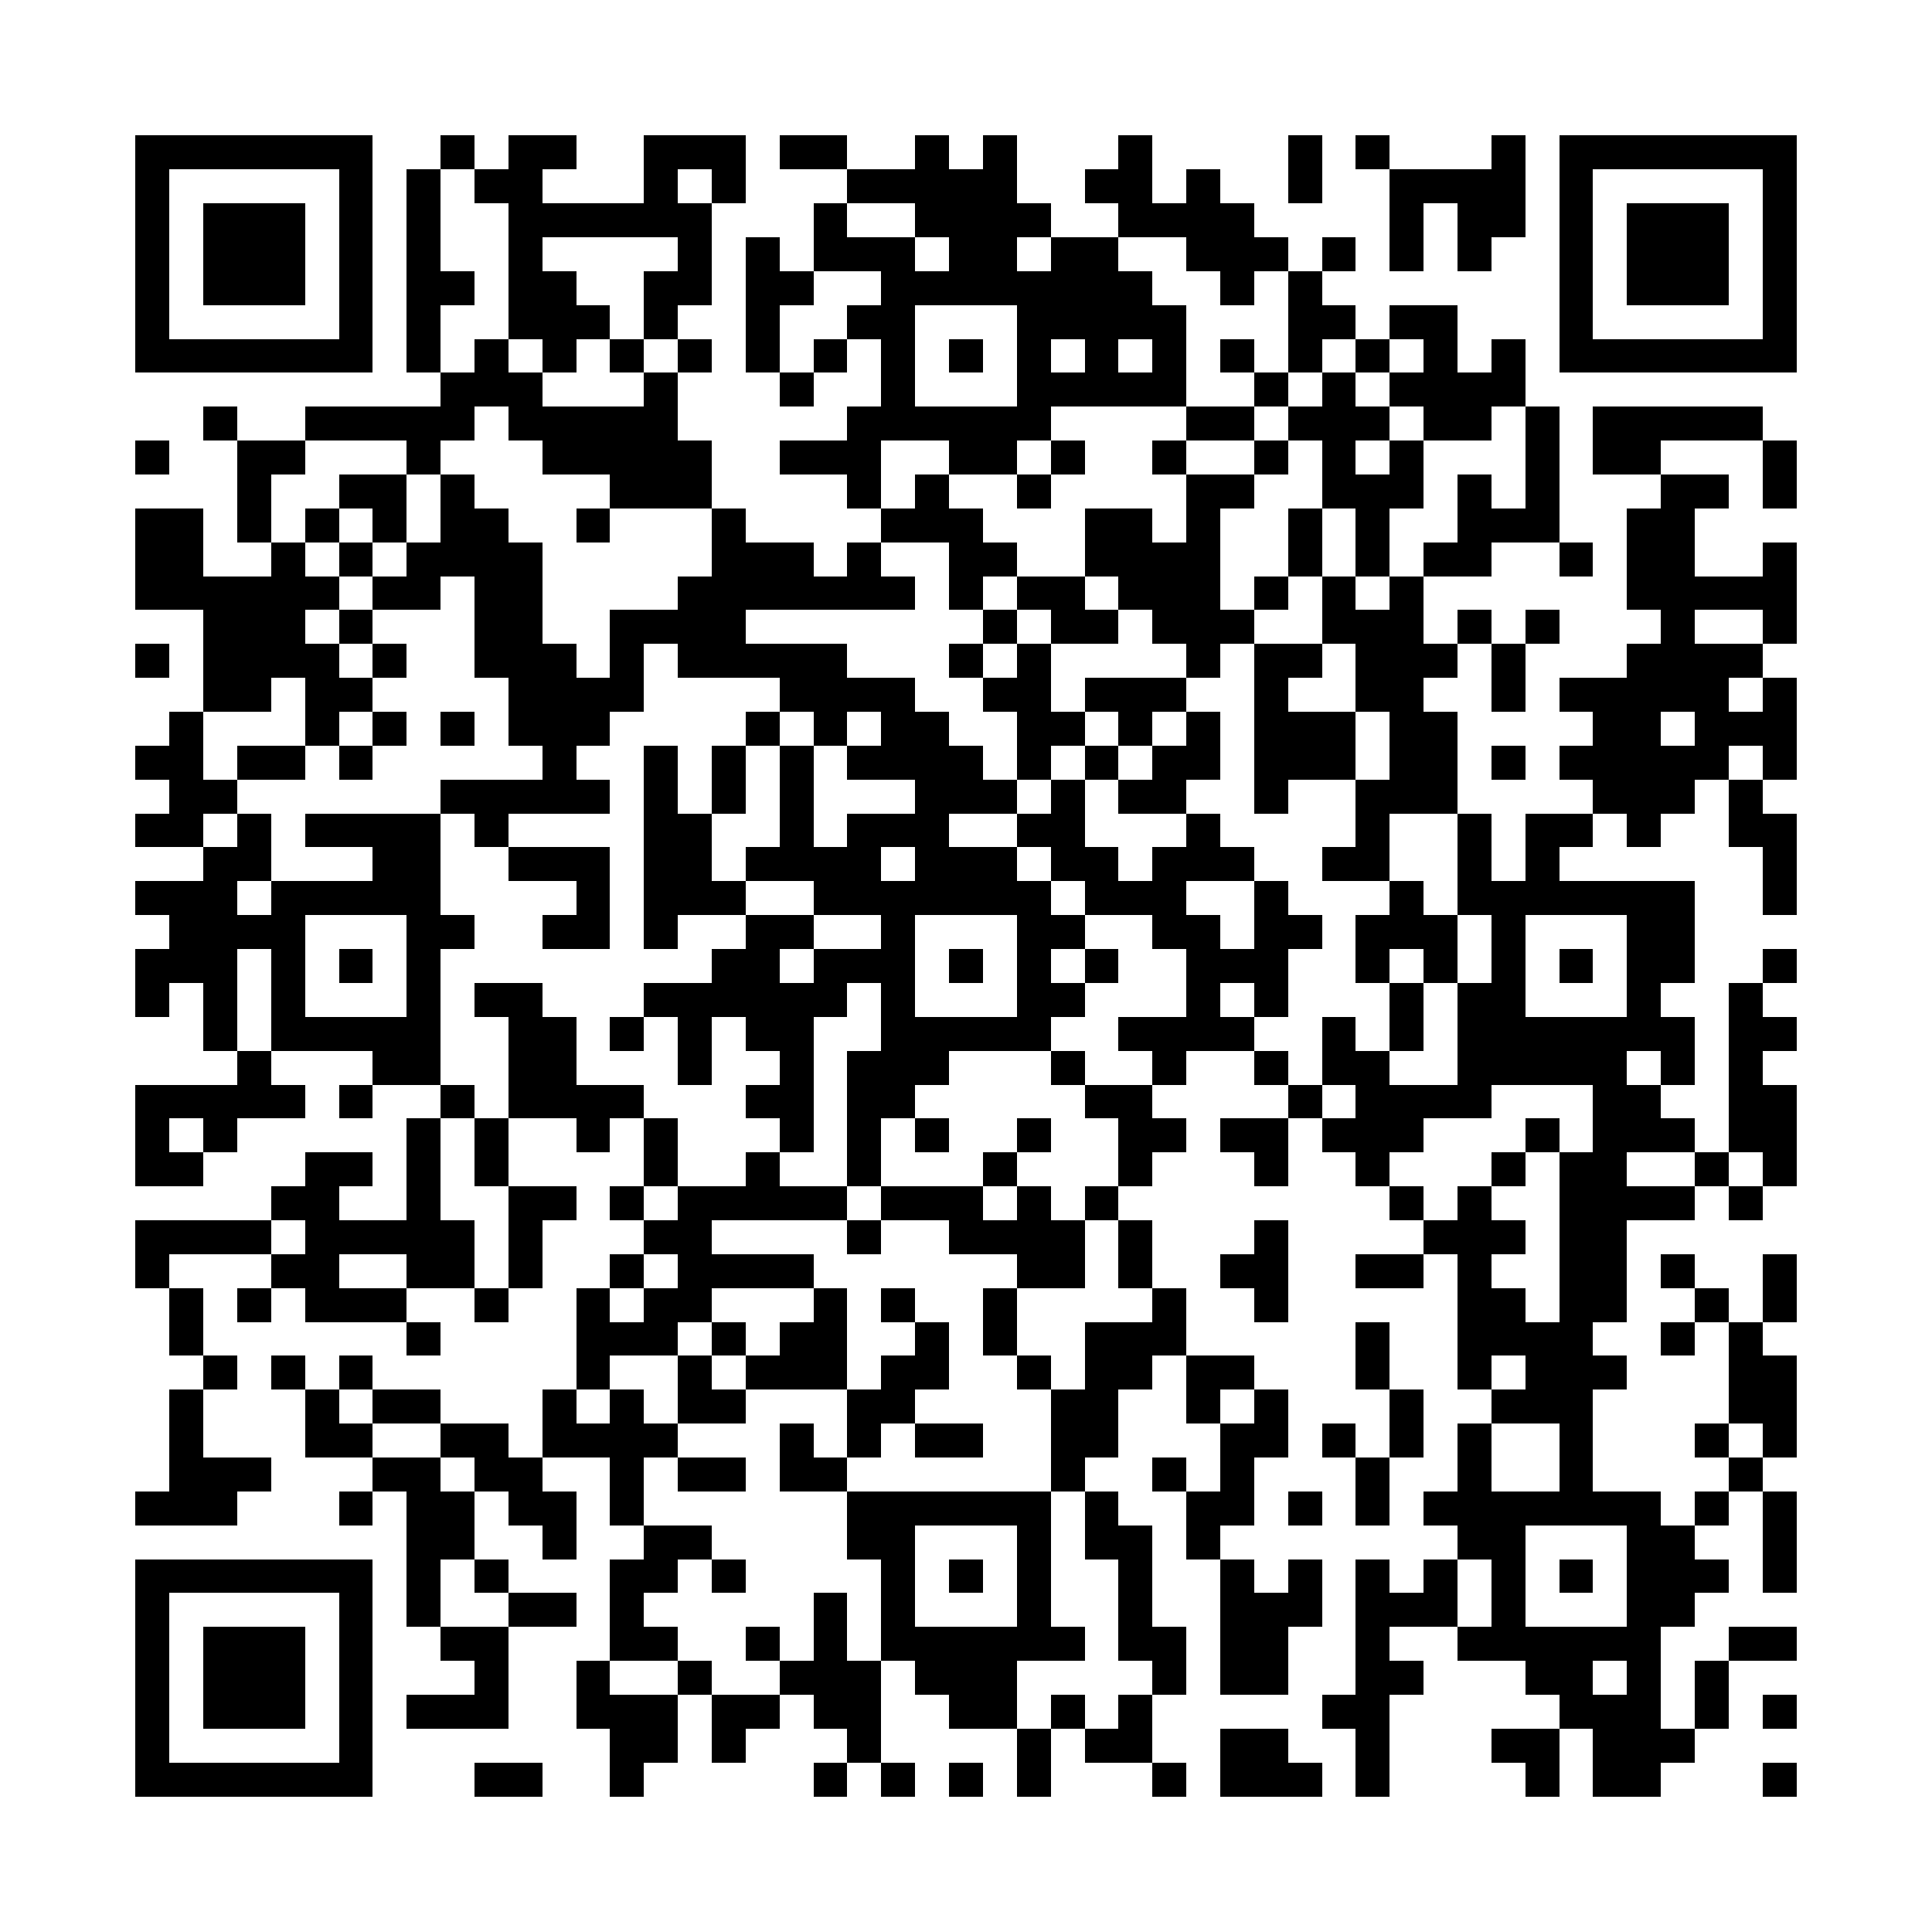
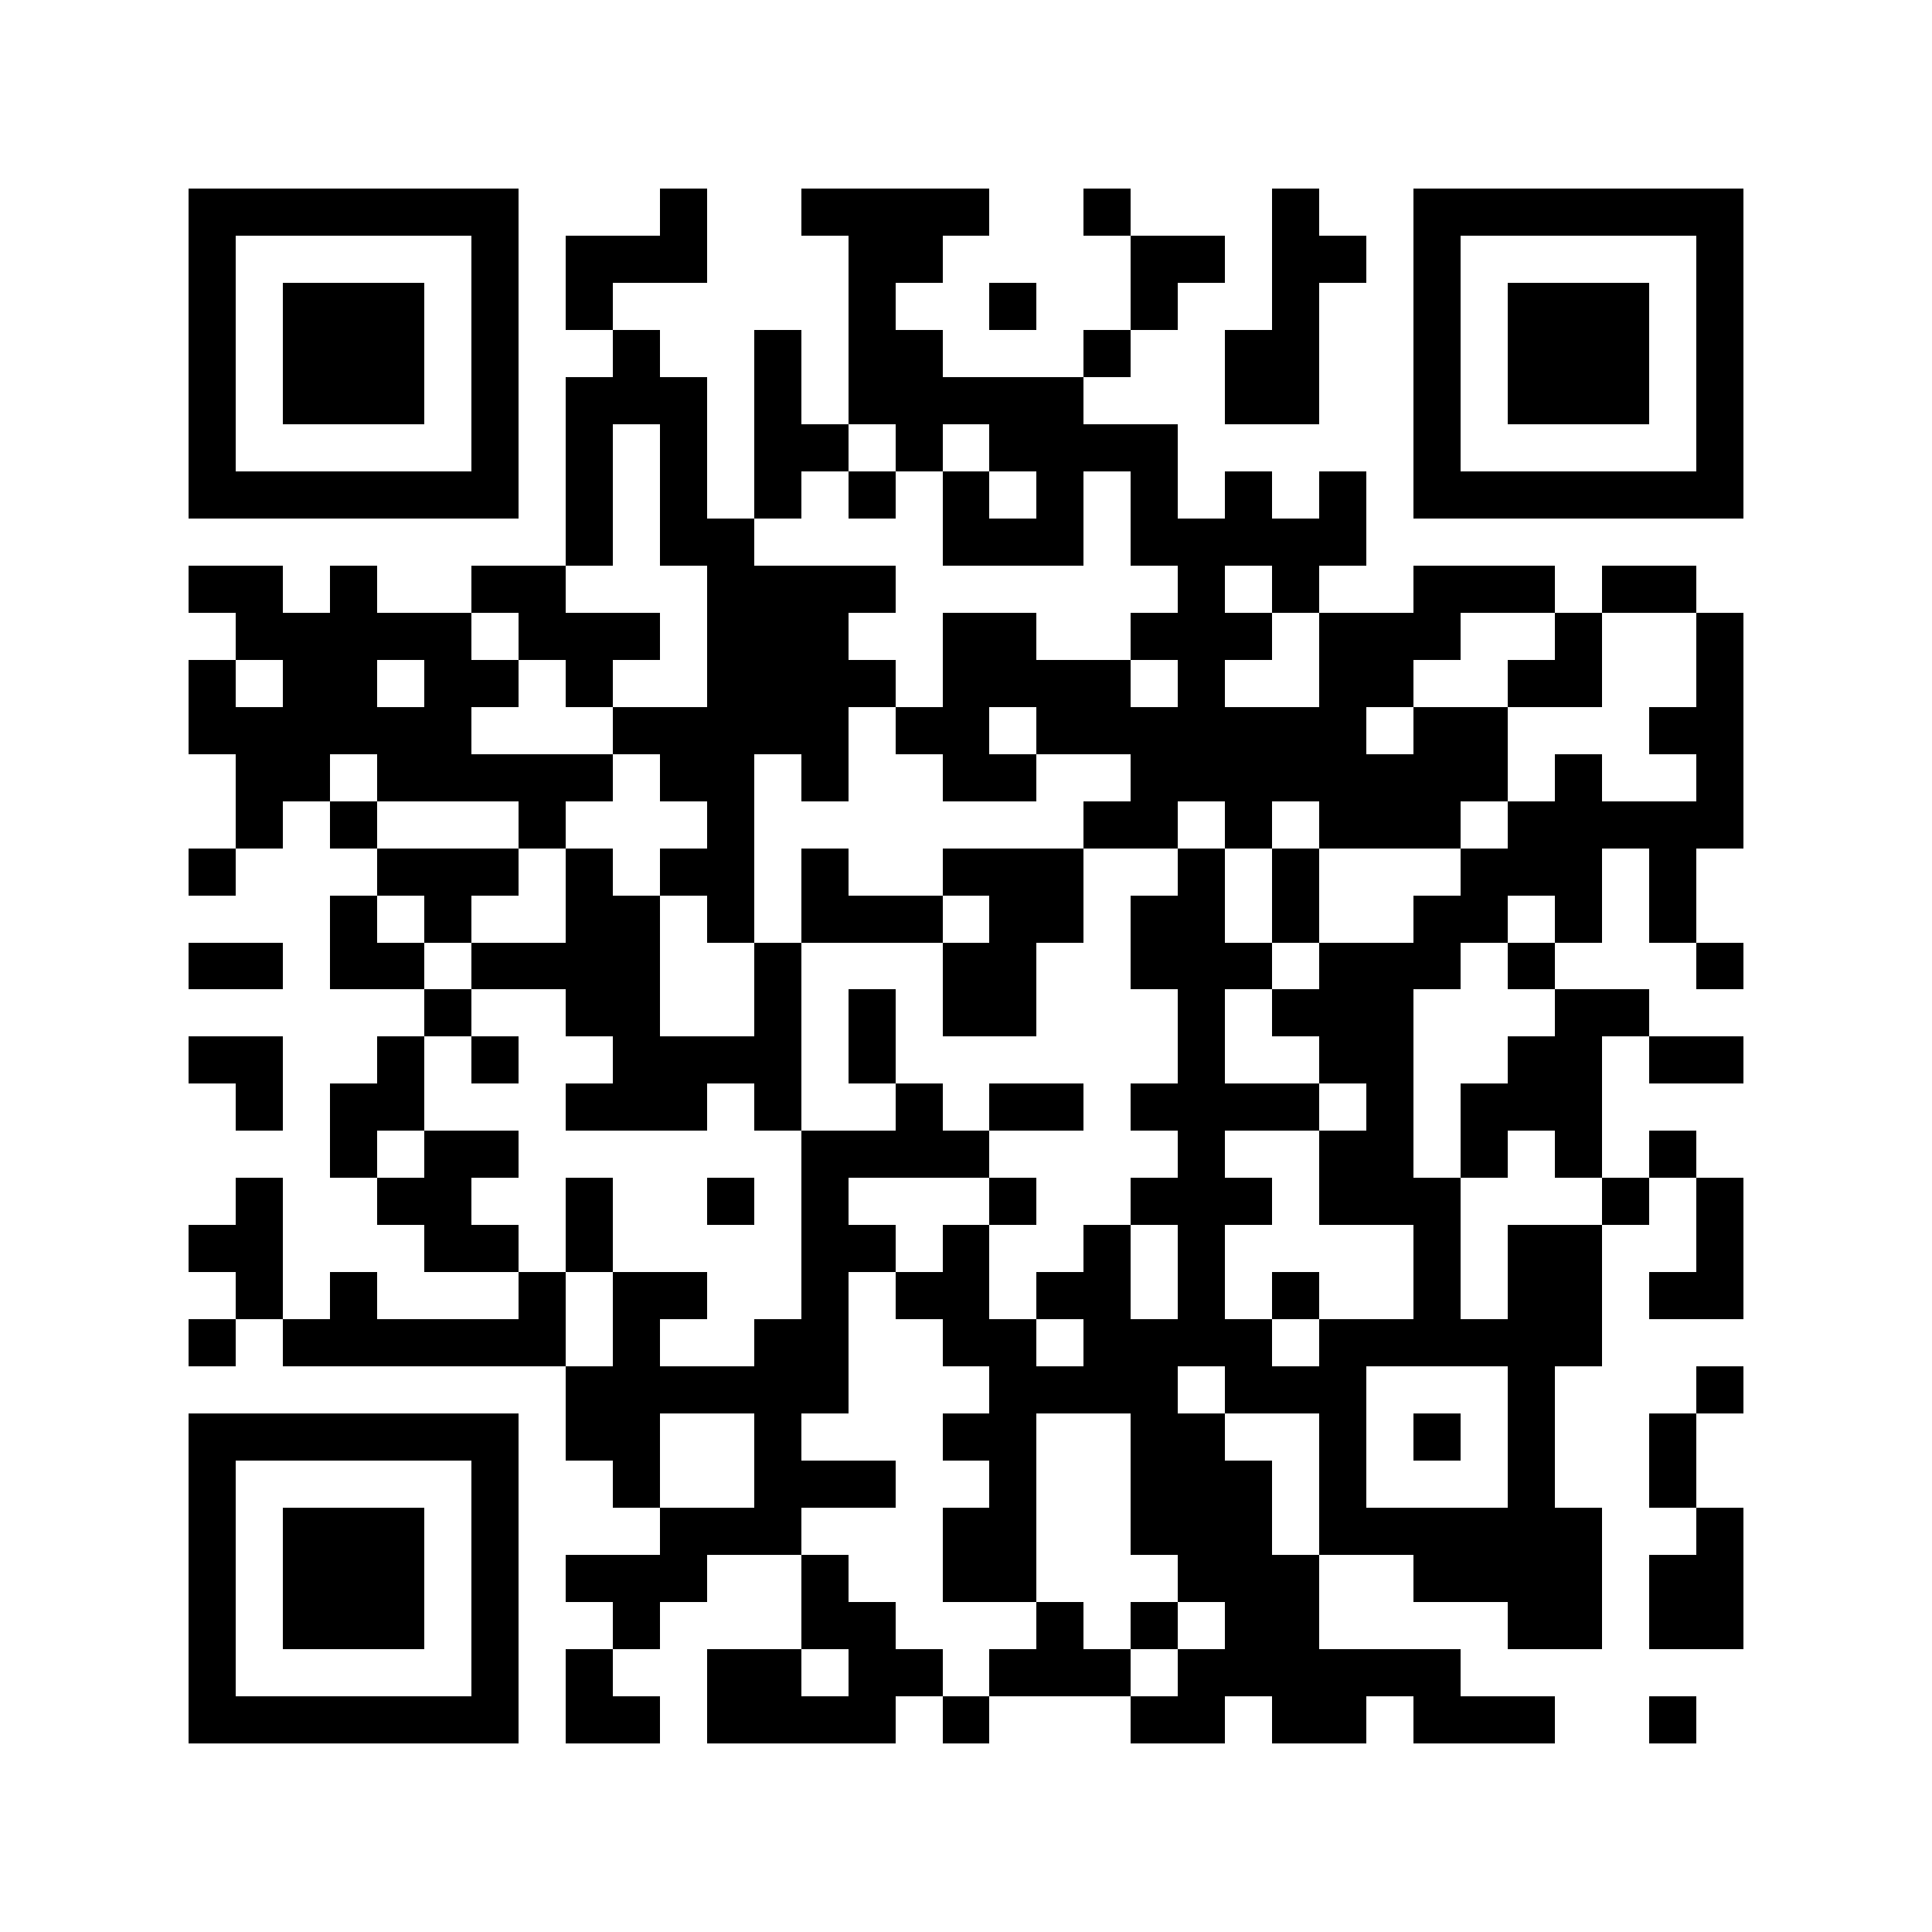
- <svg xmlns="http://www.w3.org/2000/svg" viewBox="0 0 57 57" shape-rendering="crispEdges">
-   <path fill="#ffffff" d="M0 0h57v57H0z" />
-   <path stroke="#000000" d="M4 4.5h7m2 0h1m1 0h2m2 0h3m1 0h2m2 0h1m1 0h1m3 0h1m4 0h1m1 0h1m3 0h1m1 0h7M4 5.5h1m5 0h1m1 0h1m1 0h2m3 0h1m1 0h1m3 0h5m2 0h2m1 0h1m2 0h1m2 0h4m1 0h1m5 0h1M4 6.5h1m1 0h3m1 0h1m1 0h1m2 0h6m3 0h1m2 0h4m2 0h4m4 0h1m1 0h2m1 0h1m1 0h3m1 0h1M4 7.5h1m1 0h3m1 0h1m1 0h1m2 0h1m4 0h1m1 0h1m1 0h3m1 0h2m1 0h2m2 0h3m1 0h1m1 0h1m1 0h1m2 0h1m1 0h3m1 0h1M4 8.5h1m1 0h3m1 0h1m1 0h2m1 0h2m2 0h2m1 0h2m2 0h8m2 0h1m1 0h1m7 0h1m1 0h3m1 0h1M4 9.5h1m5 0h1m1 0h1m2 0h3m1 0h1m2 0h1m2 0h2m3 0h5m3 0h2m1 0h2m3 0h1m5 0h1M4 10.5h7m1 0h1m1 0h1m1 0h1m1 0h1m1 0h1m1 0h1m1 0h1m1 0h1m1 0h1m1 0h1m1 0h1m1 0h1m1 0h1m1 0h1m1 0h1m1 0h1m1 0h1m1 0h7M13 11.5h3m3 0h1m3 0h1m2 0h1m3 0h5m2 0h1m1 0h1m1 0h4M6 12.5h1m2 0h5m1 0h5m5 0h6m4 0h2m1 0h3m1 0h2m1 0h1m1 0h5M4 13.5h1m2 0h2m3 0h1m3 0h5m2 0h3m2 0h2m1 0h1m2 0h1m2 0h1m1 0h1m1 0h1m3 0h1m1 0h2m3 0h1M7 14.5h1m2 0h2m1 0h1m4 0h3m4 0h1m1 0h1m2 0h1m4 0h2m2 0h3m1 0h1m1 0h1m3 0h2m1 0h1M4 15.5h2m1 0h1m1 0h1m1 0h1m1 0h2m2 0h1m3 0h1m4 0h3m3 0h2m1 0h1m2 0h1m1 0h1m2 0h3m2 0h2M4 16.5h2m2 0h1m1 0h1m1 0h4m5 0h3m1 0h1m2 0h2m2 0h4m2 0h1m1 0h1m1 0h2m2 0h1m1 0h2m2 0h1M4 17.5h6m1 0h2m1 0h2m4 0h7m1 0h1m1 0h2m1 0h3m1 0h1m1 0h1m1 0h1m6 0h5M6 18.5h3m1 0h1m3 0h2m2 0h4m7 0h1m1 0h2m1 0h3m2 0h3m1 0h1m1 0h1m3 0h1m2 0h1M4 19.5h1m1 0h4m1 0h1m2 0h3m1 0h1m1 0h5m3 0h1m1 0h1m4 0h1m1 0h2m1 0h3m1 0h1m3 0h4M6 20.5h2m1 0h2m4 0h4m4 0h4m2 0h2m1 0h3m2 0h1m2 0h2m2 0h1m1 0h5m1 0h1M5 21.5h1m3 0h1m1 0h1m1 0h1m1 0h3m4 0h1m1 0h1m1 0h2m2 0h2m1 0h1m1 0h1m1 0h3m1 0h2m4 0h2m1 0h3M4 22.5h2m1 0h2m1 0h1m5 0h1m2 0h1m1 0h1m1 0h1m1 0h4m1 0h1m1 0h1m1 0h2m1 0h3m1 0h2m1 0h1m1 0h5m1 0h1M5 23.5h2m6 0h5m1 0h1m1 0h1m1 0h1m3 0h3m1 0h1m1 0h2m2 0h1m2 0h3m4 0h3m1 0h1M4 24.5h2m1 0h1m1 0h4m1 0h1m4 0h2m2 0h1m1 0h3m2 0h2m3 0h1m4 0h1m2 0h1m1 0h2m1 0h1m2 0h2M6 25.5h2m3 0h2m2 0h3m1 0h2m1 0h4m1 0h3m1 0h2m1 0h3m2 0h2m2 0h1m1 0h1m6 0h1M4 26.5h3m1 0h5m4 0h1m1 0h3m2 0h7m1 0h3m2 0h1m3 0h1m1 0h7m2 0h1M5 27.5h4m3 0h2m2 0h2m1 0h1m2 0h2m2 0h1m3 0h2m2 0h2m1 0h2m1 0h3m1 0h1m3 0h2M4 28.5h3m1 0h1m1 0h1m1 0h1m8 0h2m1 0h3m1 0h1m1 0h1m1 0h1m2 0h3m2 0h1m1 0h1m1 0h1m1 0h1m1 0h2m2 0h1M4 29.5h1m1 0h1m1 0h1m3 0h1m1 0h2m3 0h6m1 0h1m3 0h2m3 0h1m1 0h1m3 0h1m1 0h2m3 0h1m2 0h1M6 30.5h1m1 0h5m2 0h2m1 0h1m1 0h1m1 0h2m2 0h5m2 0h4m2 0h1m1 0h1m1 0h7m1 0h2M7 31.5h1m3 0h2m2 0h2m3 0h1m2 0h1m1 0h3m3 0h1m2 0h1m2 0h1m1 0h2m2 0h5m1 0h1m1 0h1M4 32.5h5m1 0h1m2 0h1m1 0h4m3 0h2m1 0h2m5 0h2m4 0h1m1 0h4m3 0h2m2 0h2M4 33.5h1m1 0h1m5 0h1m1 0h1m2 0h1m1 0h1m3 0h1m1 0h1m1 0h1m2 0h1m2 0h2m1 0h2m1 0h3m3 0h1m1 0h3m1 0h2M4 34.5h2m3 0h2m1 0h1m1 0h1m4 0h1m2 0h1m2 0h1m3 0h1m3 0h1m3 0h1m2 0h1m3 0h1m1 0h2m2 0h1m1 0h1M8 35.5h2m2 0h1m2 0h2m1 0h1m1 0h5m1 0h3m1 0h1m1 0h1m8 0h1m1 0h1m2 0h4m1 0h1M4 36.5h4m1 0h5m1 0h1m3 0h2m4 0h1m2 0h4m1 0h1m3 0h1m4 0h3m1 0h2M4 37.5h1m3 0h2m2 0h2m1 0h1m2 0h1m1 0h4m6 0h2m1 0h1m2 0h2m2 0h2m1 0h1m2 0h2m1 0h1m2 0h1M5 38.5h1m1 0h1m1 0h3m2 0h1m2 0h1m1 0h2m3 0h1m1 0h1m2 0h1m4 0h1m2 0h1m5 0h2m1 0h2m2 0h1m1 0h1M5 39.5h1m6 0h1m4 0h3m1 0h1m1 0h2m2 0h1m1 0h1m2 0h3m5 0h1m2 0h4m2 0h1m1 0h1M6 40.5h1m1 0h1m1 0h1m6 0h1m2 0h1m1 0h3m1 0h2m2 0h1m1 0h2m1 0h2m3 0h1m2 0h1m1 0h3m3 0h2M5 41.5h1m3 0h1m1 0h2m3 0h1m1 0h1m1 0h2m3 0h2m4 0h2m2 0h1m1 0h1m3 0h1m2 0h3m4 0h2M5 42.5h1m3 0h2m2 0h2m1 0h4m3 0h1m1 0h1m1 0h2m2 0h2m3 0h2m1 0h1m1 0h1m1 0h1m2 0h1m3 0h1m1 0h1M5 43.5h3m3 0h2m1 0h2m2 0h1m1 0h2m1 0h2m6 0h1m2 0h1m1 0h1m3 0h1m2 0h1m2 0h1m4 0h1M4 44.5h3m3 0h1m1 0h2m1 0h2m1 0h1m6 0h6m1 0h1m2 0h2m1 0h1m1 0h1m1 0h7m1 0h1m1 0h1M12 45.5h2m2 0h1m2 0h2m4 0h2m3 0h1m1 0h2m1 0h1m7 0h2m3 0h2m2 0h1M4 46.5h7m1 0h1m1 0h1m3 0h2m1 0h1m4 0h1m1 0h1m1 0h1m2 0h1m2 0h1m1 0h1m1 0h1m1 0h1m1 0h1m1 0h1m1 0h3m1 0h1M4 47.5h1m5 0h1m1 0h1m2 0h2m1 0h1m5 0h1m1 0h1m3 0h1m2 0h1m2 0h3m1 0h3m1 0h1m3 0h2M4 48.5h1m1 0h3m1 0h1m2 0h2m3 0h2m2 0h1m1 0h1m1 0h6m1 0h2m1 0h2m2 0h1m2 0h6m2 0h2M4 49.5h1m1 0h3m1 0h1m3 0h1m2 0h1m2 0h1m2 0h3m1 0h3m4 0h1m1 0h2m2 0h2m3 0h2m1 0h1m1 0h1M4 50.5h1m1 0h3m1 0h1m1 0h3m2 0h3m1 0h2m1 0h2m2 0h2m1 0h1m1 0h1m5 0h2m5 0h3m1 0h1m1 0h1M4 51.5h1m5 0h1m7 0h2m1 0h1m3 0h1m4 0h1m1 0h2m2 0h2m2 0h1m3 0h2m1 0h3M4 52.5h7m3 0h2m2 0h1m5 0h1m1 0h1m1 0h1m1 0h1m3 0h1m1 0h3m1 0h1m4 0h1m1 0h2m3 0h1" />
+ <svg xmlns="http://www.w3.org/2000/svg" viewBox="0 0 41 41" shape-rendering="crispEdges">
+   <path fill="#ffffff" d="M0 0h41v41H0z" />
+   <path stroke="#000000" d="M4 4.5h7m3 0h1m2 0h4m2 0h1m3 0h1m2 0h7M4 5.5h1m5 0h1m1 0h3m3 0h2m4 0h2m1 0h2m1 0h1m5 0h1M4 6.5h1m1 0h3m1 0h1m1 0h1m5 0h1m2 0h1m2 0h1m2 0h1m2 0h1m1 0h3m1 0h1M4 7.5h1m1 0h3m1 0h1m2 0h1m2 0h1m1 0h2m3 0h1m2 0h2m2 0h1m1 0h3m1 0h1M4 8.5h1m1 0h3m1 0h1m1 0h3m1 0h1m1 0h5m3 0h2m2 0h1m1 0h3m1 0h1M4 9.5h1m5 0h1m1 0h1m1 0h1m1 0h2m1 0h1m1 0h4m5 0h1m5 0h1M4 10.5h7m1 0h1m1 0h1m1 0h1m1 0h1m1 0h1m1 0h1m1 0h1m1 0h1m1 0h1m1 0h7M12 11.5h1m1 0h2m4 0h3m1 0h5M4 12.5h2m1 0h1m2 0h2m3 0h4m6 0h1m1 0h1m2 0h3m1 0h2M5 13.5h5m1 0h3m1 0h3m2 0h2m2 0h3m1 0h3m2 0h1m2 0h1M4 14.5h1m1 0h2m1 0h2m1 0h1m2 0h4m1 0h4m1 0h1m2 0h2m2 0h2m2 0h1M4 15.5h6m3 0h5m1 0h2m1 0h7m1 0h2m3 0h2M5 16.5h2m1 0h5m1 0h2m1 0h1m2 0h2m2 0h8m1 0h1m2 0h1M5 17.5h1m1 0h1m3 0h1m3 0h1m7 0h2m1 0h1m1 0h3m1 0h5M4 18.5h1m3 0h3m1 0h1m1 0h2m1 0h1m2 0h3m2 0h1m1 0h1m3 0h3m1 0h1M7 19.5h1m1 0h1m2 0h2m1 0h1m1 0h3m1 0h2m1 0h2m1 0h1m2 0h2m1 0h1m1 0h1M4 20.5h2m1 0h2m1 0h4m2 0h1m3 0h2m2 0h3m1 0h3m1 0h1m3 0h1M9 21.5h1m2 0h2m2 0h1m1 0h1m1 0h2m3 0h1m1 0h3m3 0h2M4 22.5h2m2 0h1m1 0h1m2 0h4m1 0h1m6 0h1m2 0h2m2 0h2m1 0h2M5 23.5h1m1 0h2m3 0h3m1 0h1m2 0h1m1 0h2m1 0h4m1 0h1m1 0h3M7 24.5h1m1 0h2m6 0h4m4 0h1m2 0h2m1 0h1m1 0h1m1 0h1M5 25.5h1m2 0h2m2 0h1m2 0h1m1 0h1m3 0h1m2 0h3m1 0h3m3 0h1m1 0h1M4 26.5h2m3 0h2m1 0h1m4 0h2m1 0h1m2 0h1m1 0h1m4 0h1m1 0h2m2 0h1M5 27.5h1m1 0h1m3 0h1m1 0h2m2 0h1m1 0h2m1 0h2m1 0h1m1 0h1m2 0h1m1 0h2m1 0h2M4 28.5h1m1 0h6m1 0h1m2 0h2m2 0h2m1 0h4m1 0h6M12 29.5h6m3 0h4m1 0h3m3 0h1m3 0h1M4 30.5h7m1 0h2m2 0h1m3 0h2m2 0h2m2 0h1m1 0h1m1 0h1m2 0h1M4 31.5h1m5 0h1m2 0h1m2 0h3m2 0h1m2 0h3m1 0h1m3 0h1m2 0h1M4 32.5h1m1 0h3m1 0h1m3 0h3m3 0h2m2 0h3m1 0h6m2 0h1M4 33.5h1m1 0h3m1 0h1m1 0h3m2 0h1m2 0h2m3 0h3m2 0h4m1 0h2M4 34.5h1m1 0h3m1 0h1m2 0h1m3 0h2m3 0h1m1 0h1m1 0h2m4 0h2m1 0h2M4 35.5h1m5 0h1m1 0h1m2 0h2m1 0h2m1 0h3m1 0h6M4 36.5h7m1 0h2m1 0h4m1 0h1m3 0h2m1 0h2m1 0h3m2 0h1" />
</svg>
